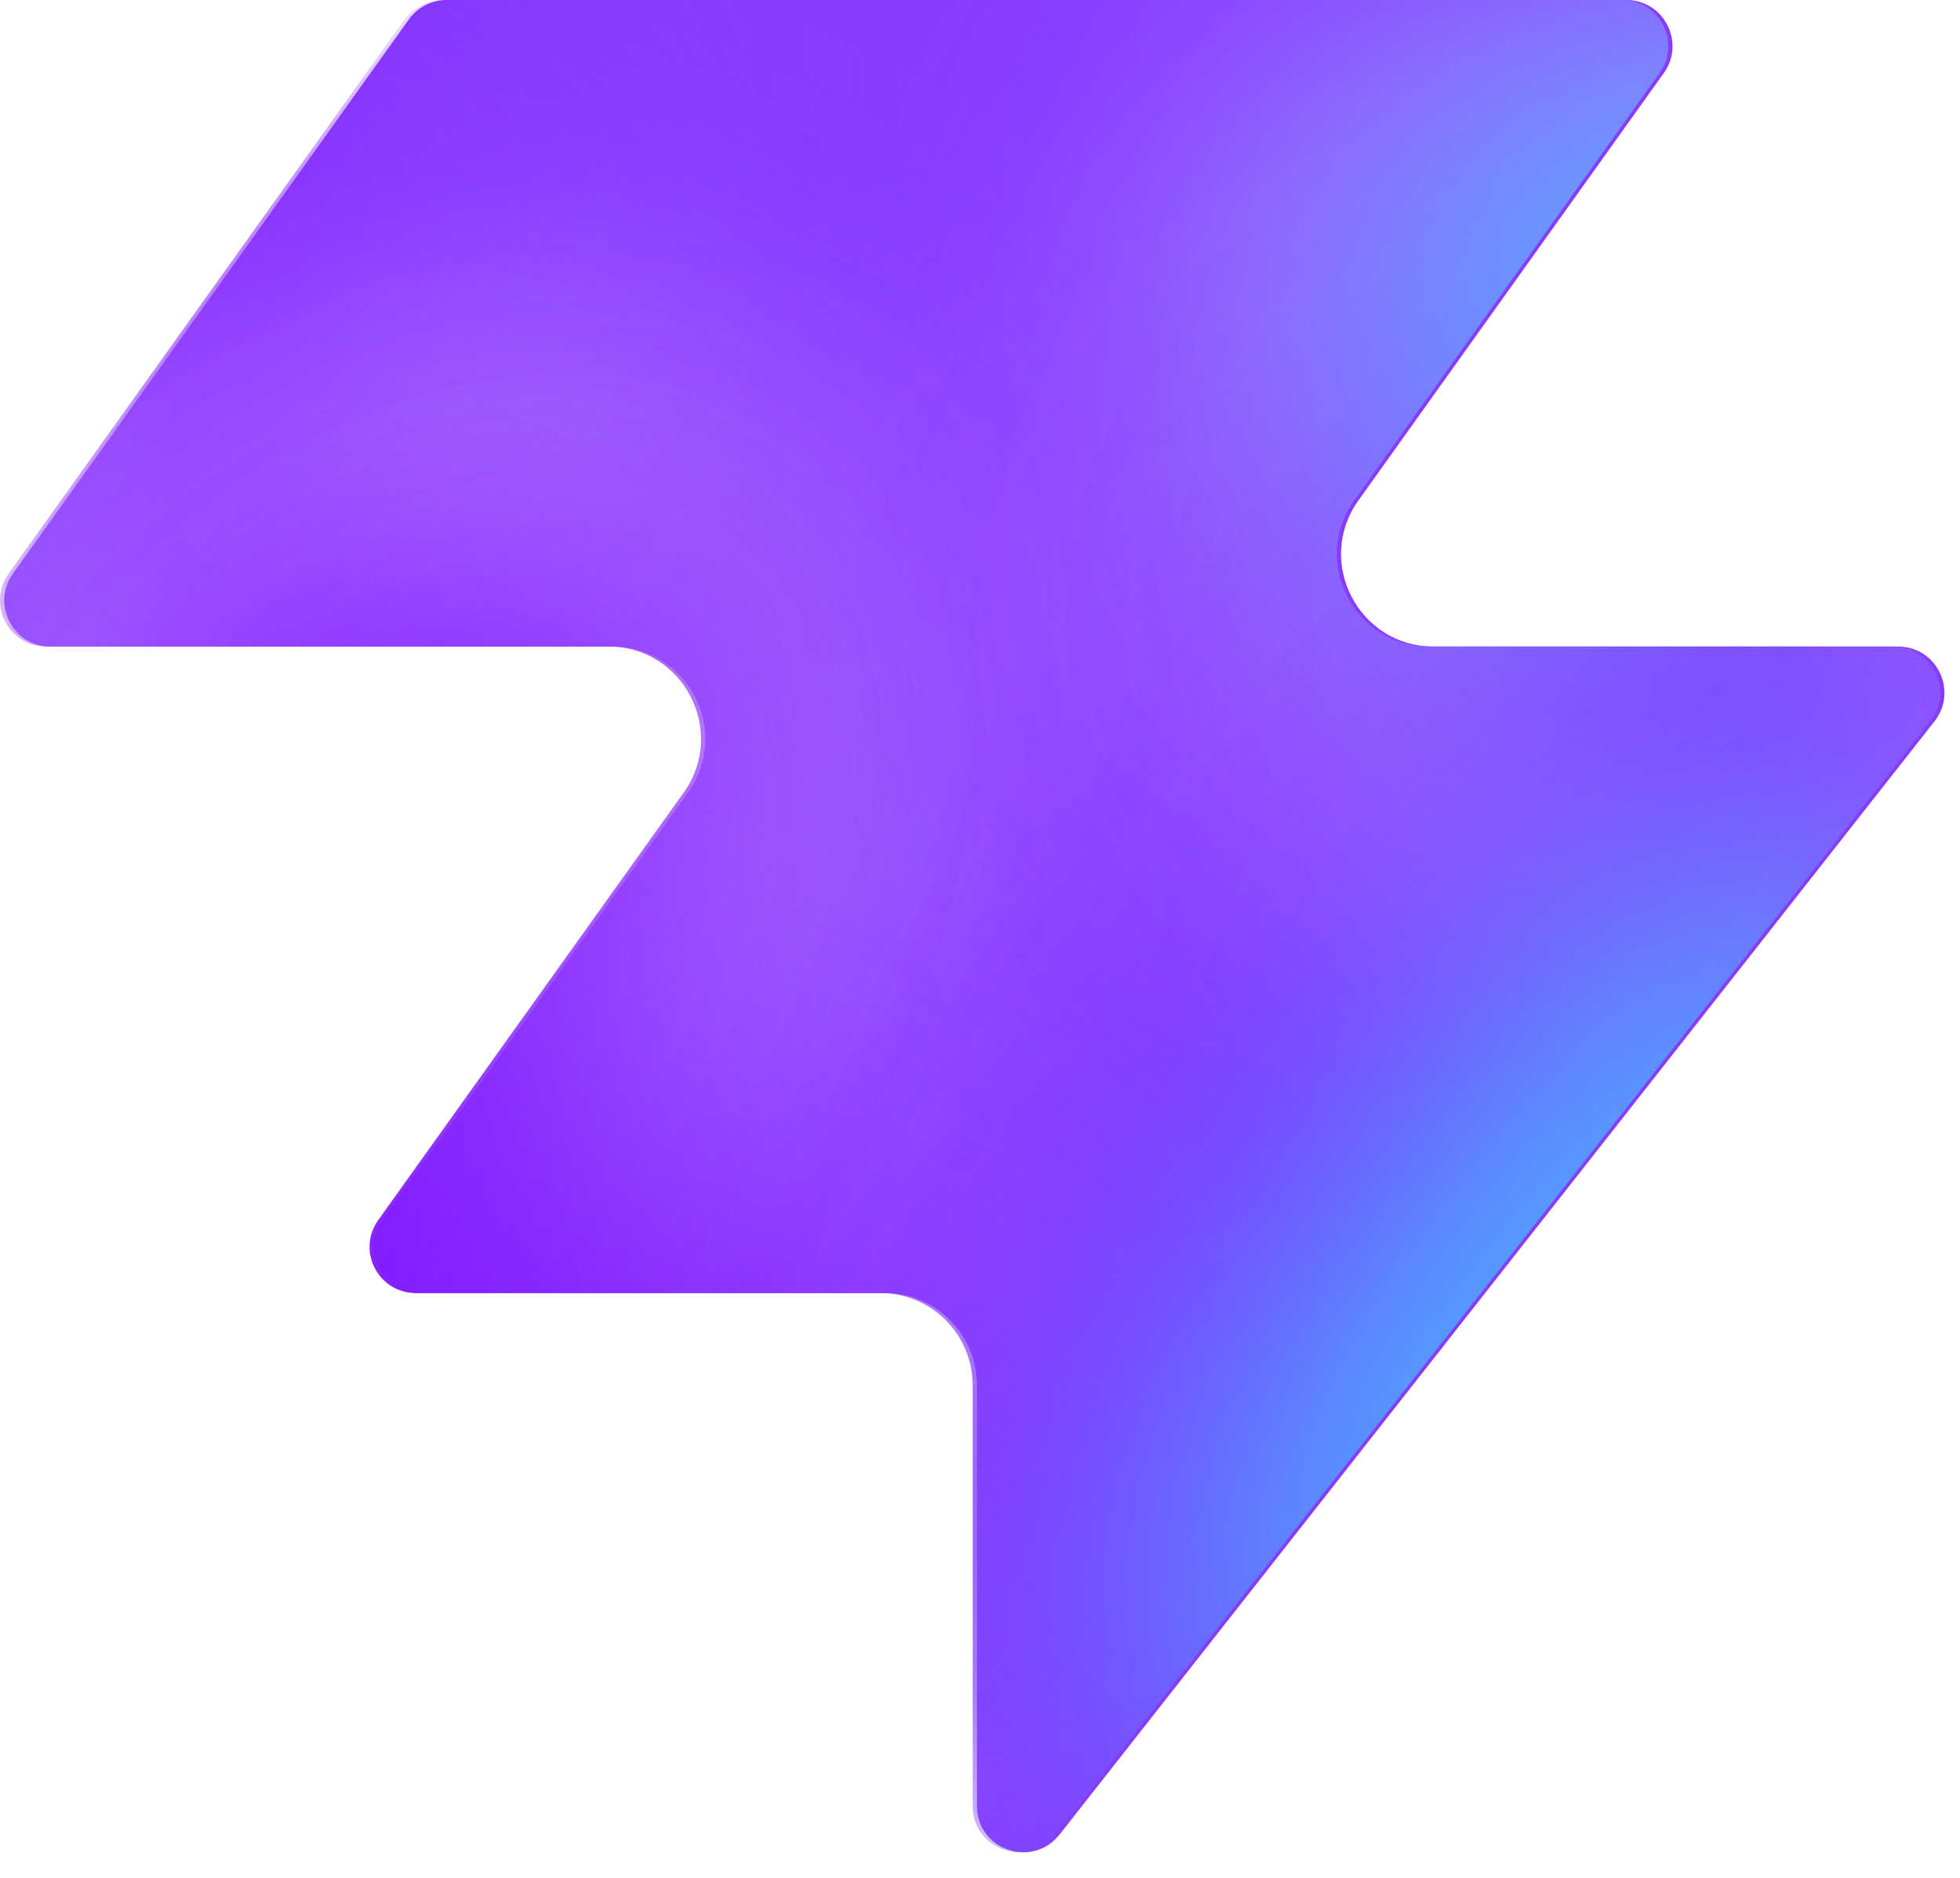
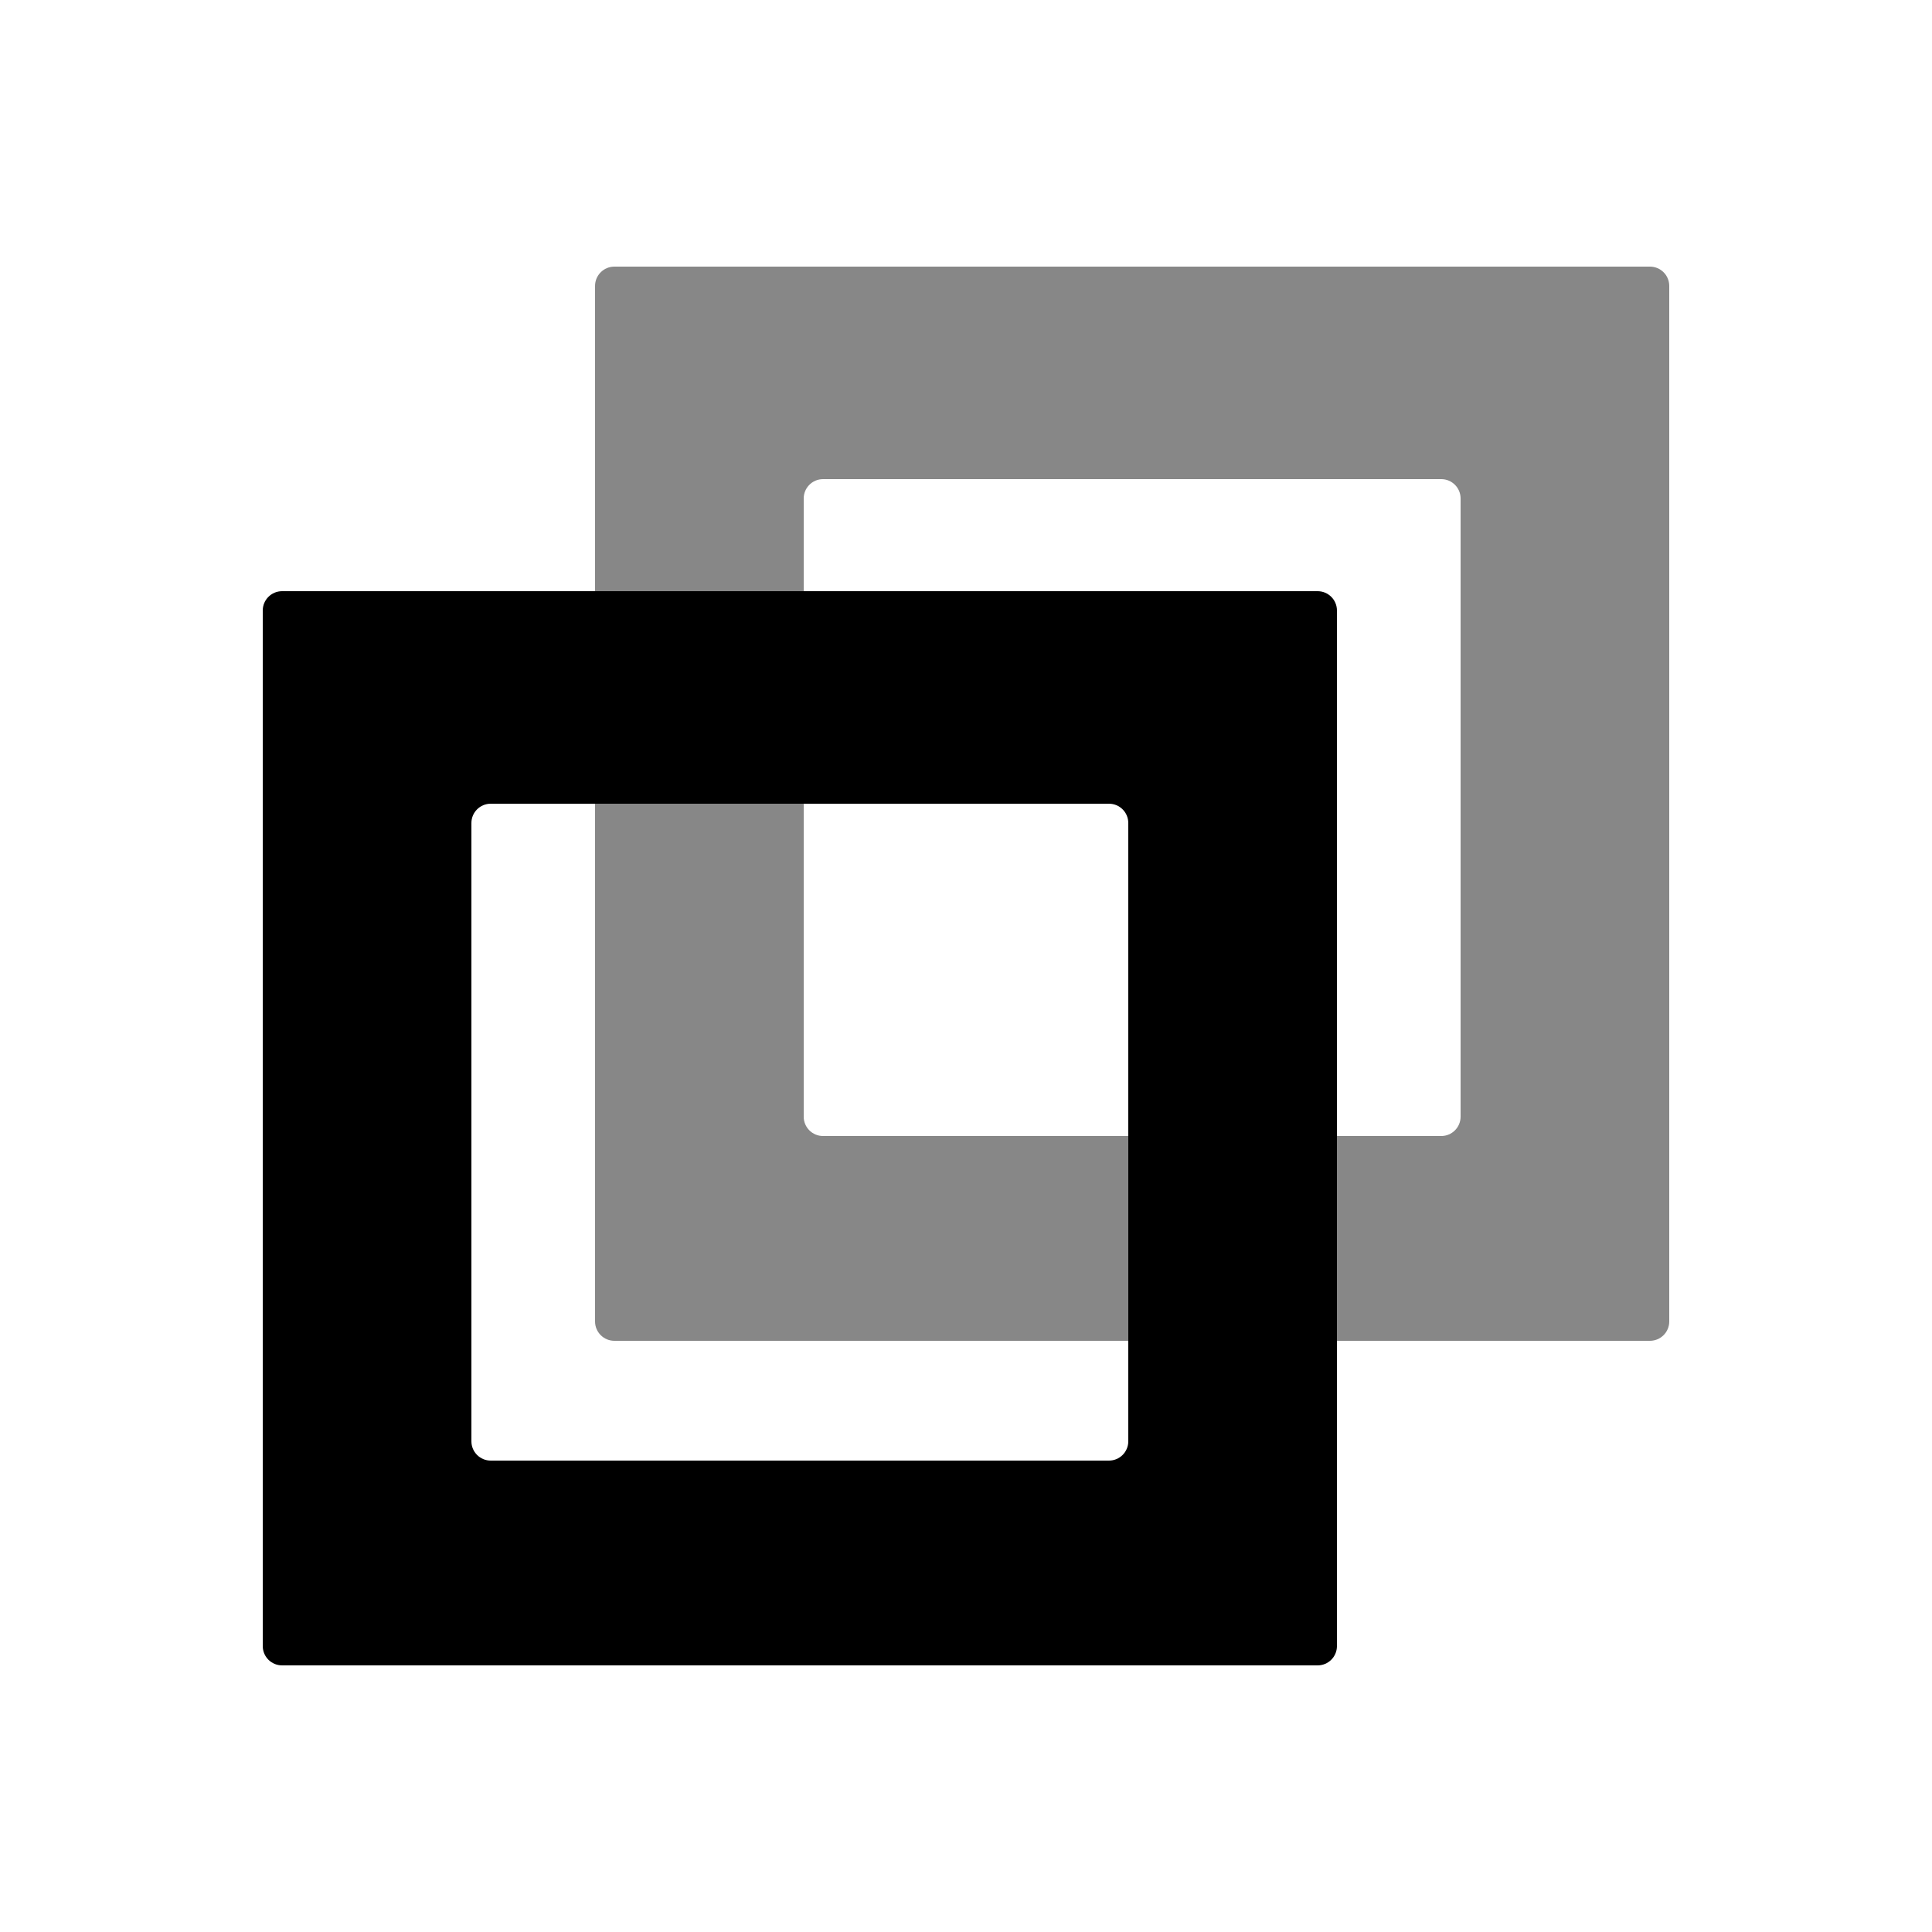
- <svg xmlns="http://www.w3.org/2000/svg" width="48" height="46" fill="none" viewBox="0 0 48 46">
-   <path fill="#863bff" d="M25.946 44.938c-.664.845-2.021.375-2.021-.698V33.937a2.26 2.26 0 0 0-2.262-2.262H10.287c-.92 0-1.456-1.04-.92-1.788l7.48-10.471c1.07-1.497 0-3.578-1.842-3.578H1.237c-.92 0-1.456-1.04-.92-1.788L10.013.474c.214-.297.556-.474.92-.474h28.894c.92 0 1.456 1.04.92 1.788l-7.48 10.471c-1.07 1.498 0 3.579 1.842 3.579h11.377c.943 0 1.473 1.088.89 1.83L25.947 44.94z" style="fill:#863bff;fill:color(display-p3 .525 .23 1);fill-opacity:1" />
-   <mask id="a" width="48" height="46" x="0" y="0" maskUnits="userSpaceOnUse" style="mask-type:alpha">
-     <path fill="#000" d="M25.842 44.938c-.664.844-2.021.375-2.021-.698V33.937a2.26 2.26 0 0 0-2.262-2.262H10.183c-.92 0-1.456-1.04-.92-1.788l7.48-10.471c1.07-1.498 0-3.579-1.842-3.579H1.133c-.92 0-1.456-1.04-.92-1.787L9.91.473c.214-.297.556-.474.92-.474h28.894c.92 0 1.456 1.04.92 1.788l-7.48 10.471c-1.07 1.498 0 3.578 1.842 3.578h11.377c.943 0 1.473 1.088.89 1.832L25.843 44.94z" style="fill:#000;fill-opacity:1" />
-   </mask>
-   <g mask="url(#a)">
-     <g filter="url(#b)">
-       <ellipse cx="5.508" cy="14.704" fill="#ede6ff" rx="5.508" ry="14.704" style="fill:#ede6ff;fill:color(display-p3 .927 .903 1);fill-opacity:1" transform="matrix(.00324 1 1 -.00324 -4.47 31.516)" />
-     </g>
-     <g filter="url(#c)">
-       <ellipse cx="10.399" cy="29.851" fill="#ede6ff" rx="10.399" ry="29.851" style="fill:#ede6ff;fill:color(display-p3 .927 .903 1);fill-opacity:1" transform="matrix(.00324 1 1 -.00324 -39.328 7.883)" />
-     </g>
-     <g filter="url(#d)">
-       <ellipse cx="5.508" cy="30.487" fill="#7e14ff" rx="5.508" ry="30.487" style="fill:#7e14ff;fill:color(display-p3 .492 .077 1);fill-opacity:1" transform="rotate(89.814 -25.913 -14.639)scale(1 -1)" />
-     </g>
-     <g filter="url(#e)">
-       <ellipse cx="5.508" cy="30.599" fill="#7e14ff" rx="5.508" ry="30.599" style="fill:#7e14ff;fill:color(display-p3 .492 .077 1);fill-opacity:1" transform="rotate(89.814 -32.644 -3.334)scale(1 -1)" />
-     </g>
-     <g filter="url(#f)">
-       <ellipse cx="5.508" cy="30.599" fill="#7e14ff" rx="5.508" ry="30.599" style="fill:#7e14ff;fill:color(display-p3 .492 .077 1);fill-opacity:1" transform="matrix(.00324 1 1 -.00324 -34.34 30.47)" />
-     </g>
-     <g filter="url(#g)">
-       <ellipse cx="14.072" cy="22.078" fill="#ede6ff" rx="14.072" ry="22.078" style="fill:#ede6ff;fill:color(display-p3 .927 .903 1);fill-opacity:1" transform="rotate(93.35 24.506 48.493)scale(-1 1)" />
-     </g>
-     <g filter="url(#h)">
-       <ellipse cx="3.47" cy="21.501" fill="#7e14ff" rx="3.47" ry="21.501" style="fill:#7e14ff;fill:color(display-p3 .492 .077 1);fill-opacity:1" transform="rotate(89.009 28.708 47.59)scale(-1 1)" />
-     </g>
-     <g filter="url(#i)">
-       <ellipse cx="3.47" cy="21.501" fill="#7e14ff" rx="3.47" ry="21.501" style="fill:#7e14ff;fill:color(display-p3 .492 .077 1);fill-opacity:1" transform="rotate(89.009 28.708 47.59)scale(-1 1)" />
-     </g>
-     <g filter="url(#j)">
-       <ellipse cx=".387" cy="8.972" fill="#7e14ff" rx="4.407" ry="29.108" style="fill:#7e14ff;fill:color(display-p3 .492 .077 1);fill-opacity:1" transform="rotate(39.51 .387 8.972)" />
-     </g>
-     <g filter="url(#k)">
-       <ellipse cx="47.523" cy="-6.092" fill="#7e14ff" rx="4.407" ry="29.108" style="fill:#7e14ff;fill:color(display-p3 .492 .077 1);fill-opacity:1" transform="rotate(37.892 47.523 -6.092)" />
-     </g>
-     <g filter="url(#l)">
-       <ellipse cx="41.412" cy="6.333" fill="#47bfff" rx="5.971" ry="9.665" style="fill:#47bfff;fill:color(display-p3 .28 .748 1);fill-opacity:1" transform="rotate(37.892 41.412 6.333)" />
-     </g>
-     <g filter="url(#m)">
-       <ellipse cx="-1.879" cy="38.332" fill="#7e14ff" rx="4.407" ry="29.108" style="fill:#7e14ff;fill:color(display-p3 .492 .077 1);fill-opacity:1" transform="rotate(37.892 -1.88 38.332)" />
-     </g>
-     <g filter="url(#n)">
-       <ellipse cx="-1.879" cy="38.332" fill="#7e14ff" rx="4.407" ry="29.108" style="fill:#7e14ff;fill:color(display-p3 .492 .077 1);fill-opacity:1" transform="rotate(37.892 -1.88 38.332)" />
-     </g>
-     <g filter="url(#o)">
-       <ellipse cx="35.651" cy="29.907" fill="#7e14ff" rx="4.407" ry="29.108" style="fill:#7e14ff;fill:color(display-p3 .492 .077 1);fill-opacity:1" transform="rotate(37.892 35.651 29.907)" />
-     </g>
-     <g filter="url(#p)">
-       <ellipse cx="38.418" cy="32.4" fill="#47bfff" rx="5.971" ry="15.297" style="fill:#47bfff;fill:color(display-p3 .28 .748 1);fill-opacity:1" transform="rotate(37.892 38.418 32.4)" />
-     </g>
-   </g>
-   <defs>
-     <filter id="b" width="60.045" height="41.654" x="-19.77" y="16.149" color-interpolation-filters="sRGB" filterUnits="userSpaceOnUse">
-       <feFlood flood-opacity="0" result="BackgroundImageFix" />
-       <feBlend in="SourceGraphic" in2="BackgroundImageFix" result="shape" />
-       <feGaussianBlur result="effect1_foregroundBlur_2002_17158" stdDeviation="7.659" />
-     </filter>
-     <filter id="c" width="90.34" height="51.437" x="-54.613" y="-7.533" color-interpolation-filters="sRGB" filterUnits="userSpaceOnUse">
-       <feFlood flood-opacity="0" result="BackgroundImageFix" />
-       <feBlend in="SourceGraphic" in2="BackgroundImageFix" result="shape" />
-       <feGaussianBlur result="effect1_foregroundBlur_2002_17158" stdDeviation="7.659" />
-     </filter>
-     <filter id="d" width="79.355" height="29.4" x="-49.64" y="2.03" color-interpolation-filters="sRGB" filterUnits="userSpaceOnUse">
-       <feFlood flood-opacity="0" result="BackgroundImageFix" />
-       <feBlend in="SourceGraphic" in2="BackgroundImageFix" result="shape" />
-       <feGaussianBlur result="effect1_foregroundBlur_2002_17158" stdDeviation="4.596" />
-     </filter>
-     <filter id="e" width="79.579" height="29.4" x="-45.045" y="20.029" color-interpolation-filters="sRGB" filterUnits="userSpaceOnUse">
-       <feFlood flood-opacity="0" result="BackgroundImageFix" />
-       <feBlend in="SourceGraphic" in2="BackgroundImageFix" result="shape" />
-       <feGaussianBlur result="effect1_foregroundBlur_2002_17158" stdDeviation="4.596" />
-     </filter>
-     <filter id="f" width="79.579" height="29.4" x="-43.513" y="21.178" color-interpolation-filters="sRGB" filterUnits="userSpaceOnUse">
-       <feFlood flood-opacity="0" result="BackgroundImageFix" />
-       <feBlend in="SourceGraphic" in2="BackgroundImageFix" result="shape" />
-       <feGaussianBlur result="effect1_foregroundBlur_2002_17158" stdDeviation="4.596" />
-     </filter>
-     <filter id="g" width="74.749" height="58.852" x="15.756" y="-17.901" color-interpolation-filters="sRGB" filterUnits="userSpaceOnUse">
-       <feFlood flood-opacity="0" result="BackgroundImageFix" />
-       <feBlend in="SourceGraphic" in2="BackgroundImageFix" result="shape" />
-       <feGaussianBlur result="effect1_foregroundBlur_2002_17158" stdDeviation="7.659" />
-     </filter>
-     <filter id="h" width="61.377" height="25.362" x="23.548" y="2.284" color-interpolation-filters="sRGB" filterUnits="userSpaceOnUse">
-       <feFlood flood-opacity="0" result="BackgroundImageFix" />
-       <feBlend in="SourceGraphic" in2="BackgroundImageFix" result="shape" />
-       <feGaussianBlur result="effect1_foregroundBlur_2002_17158" stdDeviation="4.596" />
-     </filter>
-     <filter id="i" width="61.377" height="25.362" x="23.548" y="2.284" color-interpolation-filters="sRGB" filterUnits="userSpaceOnUse">
-       <feFlood flood-opacity="0" result="BackgroundImageFix" />
-       <feBlend in="SourceGraphic" in2="BackgroundImageFix" result="shape" />
-       <feGaussianBlur result="effect1_foregroundBlur_2002_17158" stdDeviation="4.596" />
-     </filter>
-     <filter id="j" width="56.045" height="63.649" x="-27.636" y="-22.853" color-interpolation-filters="sRGB" filterUnits="userSpaceOnUse">
-       <feFlood flood-opacity="0" result="BackgroundImageFix" />
-       <feBlend in="SourceGraphic" in2="BackgroundImageFix" result="shape" />
-       <feGaussianBlur result="effect1_foregroundBlur_2002_17158" stdDeviation="4.596" />
-     </filter>
-     <filter id="k" width="54.814" height="64.646" x="20.116" y="-38.415" color-interpolation-filters="sRGB" filterUnits="userSpaceOnUse">
-       <feFlood flood-opacity="0" result="BackgroundImageFix" />
-       <feBlend in="SourceGraphic" in2="BackgroundImageFix" result="shape" />
-       <feGaussianBlur result="effect1_foregroundBlur_2002_17158" stdDeviation="4.596" />
-     </filter>
-     <filter id="l" width="33.541" height="35.313" x="24.641" y="-11.323" color-interpolation-filters="sRGB" filterUnits="userSpaceOnUse">
-       <feFlood flood-opacity="0" result="BackgroundImageFix" />
-       <feBlend in="SourceGraphic" in2="BackgroundImageFix" result="shape" />
-       <feGaussianBlur result="effect1_foregroundBlur_2002_17158" stdDeviation="4.596" />
-     </filter>
-     <filter id="m" width="54.814" height="64.646" x="-29.286" y="6.009" color-interpolation-filters="sRGB" filterUnits="userSpaceOnUse">
-       <feFlood flood-opacity="0" result="BackgroundImageFix" />
-       <feBlend in="SourceGraphic" in2="BackgroundImageFix" result="shape" />
-       <feGaussianBlur result="effect1_foregroundBlur_2002_17158" stdDeviation="4.596" />
-     </filter>
-     <filter id="n" width="54.814" height="64.646" x="-29.286" y="6.009" color-interpolation-filters="sRGB" filterUnits="userSpaceOnUse">
-       <feFlood flood-opacity="0" result="BackgroundImageFix" />
-       <feBlend in="SourceGraphic" in2="BackgroundImageFix" result="shape" />
-       <feGaussianBlur result="effect1_foregroundBlur_2002_17158" stdDeviation="4.596" />
-     </filter>
-     <filter id="o" width="54.814" height="64.646" x="8.244" y="-2.416" color-interpolation-filters="sRGB" filterUnits="userSpaceOnUse">
-       <feFlood flood-opacity="0" result="BackgroundImageFix" />
-       <feBlend in="SourceGraphic" in2="BackgroundImageFix" result="shape" />
-       <feGaussianBlur result="effect1_foregroundBlur_2002_17158" stdDeviation="4.596" />
-     </filter>
-     <filter id="p" width="39.409" height="43.623" x="18.713" y="10.588" color-interpolation-filters="sRGB" filterUnits="userSpaceOnUse">
-       <feFlood flood-opacity="0" result="BackgroundImageFix" />
-       <feBlend in="SourceGraphic" in2="BackgroundImageFix" result="shape" />
-       <feGaussianBlur result="effect1_foregroundBlur_2002_17158" stdDeviation="4.596" />
-     </filter>
-   </defs>
+ <svg xmlns="http://www.w3.org/2000/svg" width="500" height="500" viewBox="0 0 500 500" fill="none">
+   <path fill-rule="evenodd" fill="#878787" d="M427 69L159 69C156.239 69 154 71.239 154 74L154 342C154 344.761 156.239 347 159 347L427 347C429.761 347 432 344.761 432 342L432 74C432 71.239 429.761 69 427 69ZM373 124L213 124C210.239 124 208 126.239 208 129L208 289C208 291.761 210.239 294 213 294L373 294C375.761 294 378 291.761 378 289L378 129C378 126.239 375.761 124 373 124Z" />
+   <path fill-rule="evenodd" fill="#000000" d="M341 153L73 153C70.239 153 68 155.239 68 158L68 426C68 428.761 70.239 431 73 431L341 431C343.761 431 346 428.761 346 426L346 158C346 155.239 343.761 153 341 153ZM287 208L127 208C124.239 208 122 210.239 122 213L122 373C122 375.761 124.239 378 127 378L287 378C289.761 378 292 375.761 292 373L292 213C292 210.239 289.761 208 287 208Z" />
</svg>
